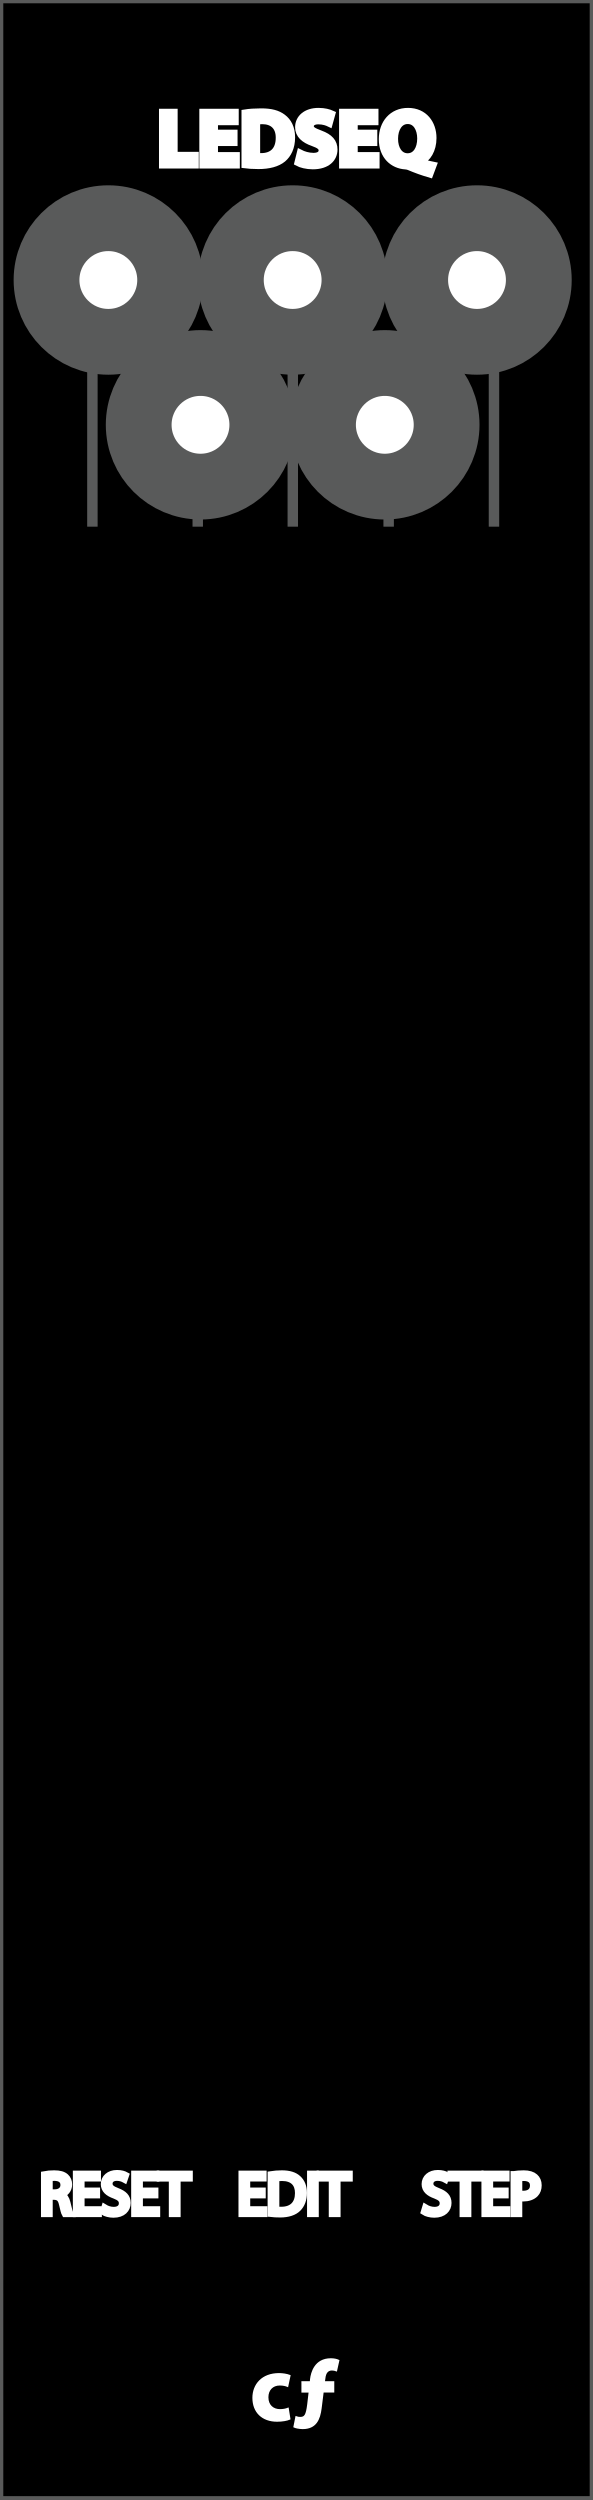
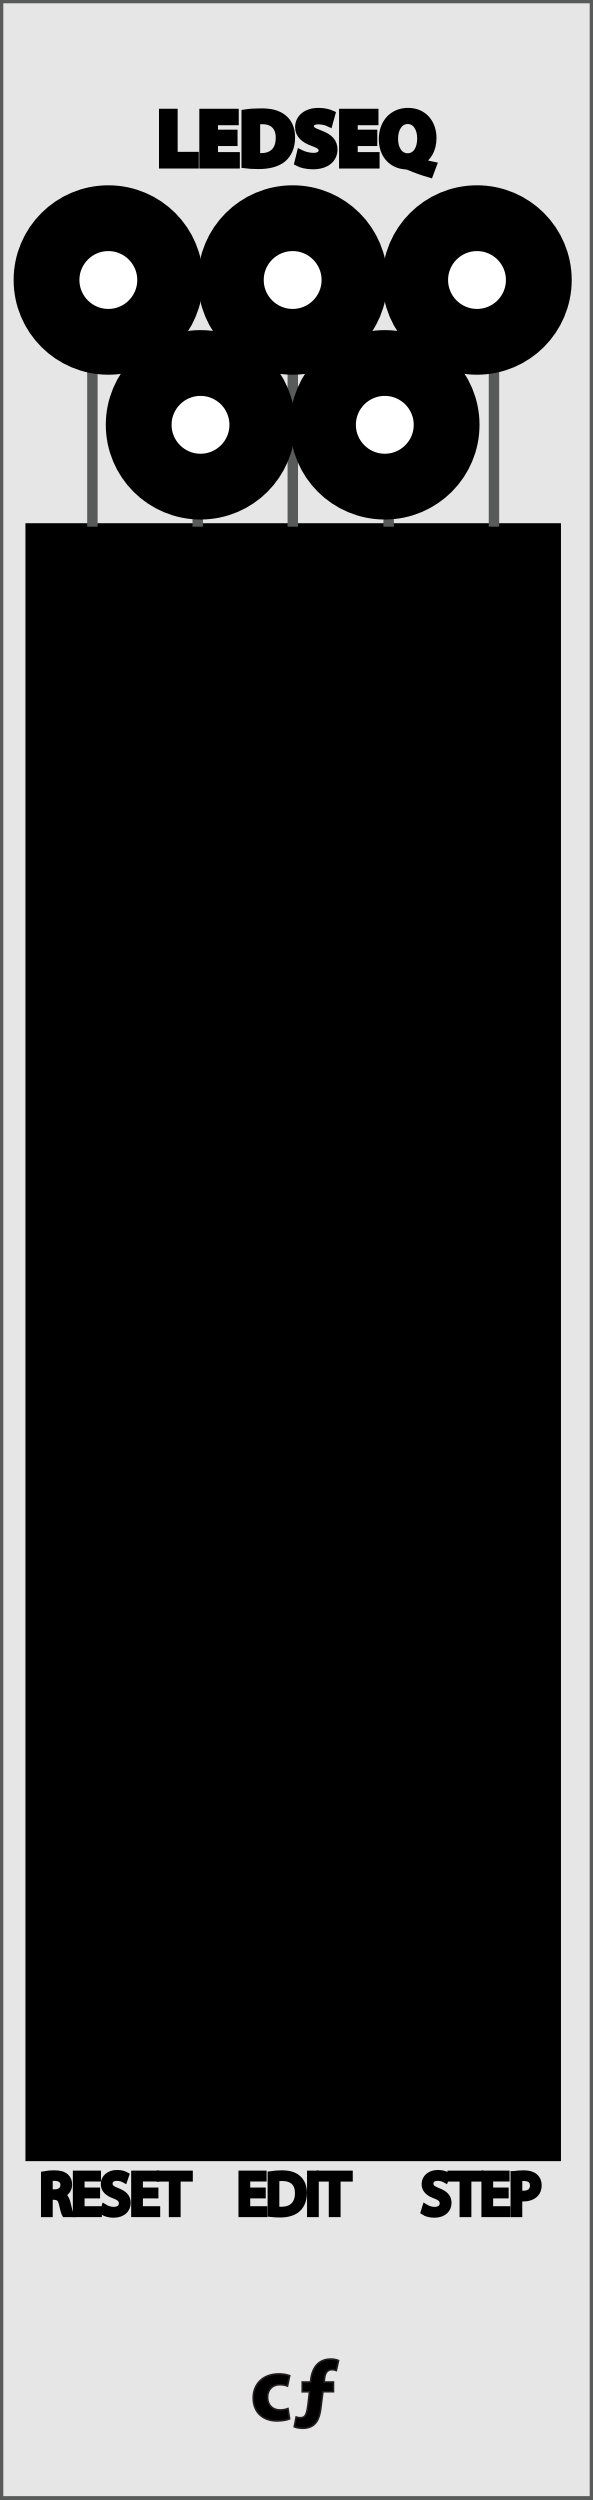
<svg xmlns="http://www.w3.org/2000/svg" version="1.1" id="svg4541" x="0px" y="0px" width="90.135px" height="380px" viewBox="0 0 90.135 380" enable-background="new 0 0 90.135 380" xml:space="preserve">
-   <path id="path33453" stroke="#595A5A" stroke-miterlimit="10" d="M0,0h90.135v379.912H0V0z" />
+   <path id="path33453" fill="#E6E6E6" stroke="#595A5A" stroke-miterlimit="10" d="M0,0h90.135v379.912H0V0z" />
  <g>
-     <path fill="#FFFFFF" stroke="#FFFFFF" stroke-width="0.25" stroke-miterlimit="10" d="M44.021,367.67   c-0.378,0.168-1.092,0.309-1.905,0.309c-2.213,0-3.628-1.346-3.628-3.502c0-2.004,1.373-3.643,3.922-3.643   c0.561,0,1.177,0.1,1.625,0.268l-0.336,1.582c-0.252-0.104-0.63-0.211-1.19-0.211c-1.121,0-1.849,0.799-1.835,1.92   c0,1.26,0.84,1.92,1.877,1.92c0.504,0,0.896-0.086,1.219-0.211L44.021,367.67z" />
-     <path fill="#FFFFFF" stroke="#FFFFFF" stroke-width="0.25" stroke-miterlimit="10" d="M45.937,362.066h1.274l0.042-0.448   c0.111-0.938,0.63-3.039,3.039-3.039c0.477,0,0.911,0.098,1.163,0.224l-0.336,1.514c-0.169-0.062-0.394-0.127-0.659-0.127   c-0.7,0-1.036,0.506-1.12,1.271l-0.084,0.605h1.429v1.479H49.08l-0.312,2.493c-0.211,1.709-0.785,3.062-2.771,3.062   c-0.575-0.015-1.065-0.125-1.275-0.229l0.294-1.479c0.21,0.084,0.434,0.104,0.659,0.104c0.7-0.021,0.938-0.396,1.139-1.98   l0.229-1.97H45.94v-1.479H45.937L45.937,362.066L45.937,362.066z" />
+     <path stroke="#231F20" stroke-width="0.25" stroke-miterlimit="10" d="M44.021,367.67c-0.378,0.168-1.092,0.309-1.905,0.309   c-2.213,0-3.628-1.346-3.628-3.502c0-2.004,1.373-3.643,3.922-3.643c0.561,0,1.177,0.1,1.625,0.268l-0.336,1.582   c-0.252-0.104-0.63-0.211-1.19-0.211c-1.121,0-1.849,0.799-1.835,1.92c0,1.26,0.84,1.92,1.877,1.92   c0.504,0,0.896-0.086,1.219-0.211L44.021,367.67z" />
+     <path stroke="#231F20" stroke-width="0.25" stroke-miterlimit="10" d="M45.937,362.066h1.274l0.042-0.448   c0.111-0.938,0.63-3.039,3.039-3.039c0.477,0,0.911,0.098,1.163,0.224l-0.336,1.514c-0.169-0.062-0.394-0.127-0.659-0.127   c-0.7,0-1.036,0.506-1.12,1.271l-0.084,0.605h1.429v1.479H49.08l-0.312,2.493c-0.211,1.709-0.785,3.062-2.771,3.062   c-0.575-0.015-1.065-0.125-1.275-0.229l0.294-1.479c0.21,0.084,0.434,0.104,0.659,0.104c0.7-0.021,0.938-0.396,1.139-1.98   l0.229-1.97H45.94v-1.479H45.937L45.937,362.066L45.937,362.066z" />
  </g>
-   <rect x="3.867" y="79.529" stroke="#000000" stroke-miterlimit="10" width="81.399" height="248.965" />
+   <rect x="3.867" y="79.529" width="81.399" height="248.965" />
  <line fill="none" stroke="#595A5A" stroke-width="1.586" stroke-miterlimit="10" x1="44.504" y1="54" x2="44.504" y2="80.054" />
  <line fill="none" stroke="#595A5A" stroke-width="1.586" stroke-miterlimit="10" x1="75.083" y1="54" x2="75.083" y2="80.054" />
  <line fill="none" stroke="#595A5A" stroke-width="1.586" stroke-miterlimit="10" x1="14.045" y1="54" x2="14.045" y2="80.054" />
  <line fill="none" stroke="#595A5A" stroke-width="1.586" stroke-miterlimit="10" x1="30.056" y1="77.011" x2="30.056" y2="80.054" />
  <line fill="none" stroke="#595A5A" stroke-width="1.586" stroke-miterlimit="10" x1="59.075" y1="77.011" x2="59.075" y2="80.054" />
-   <circle fill="#FFFFFF" stroke="#595A5A" stroke-width="10" stroke-miterlimit="10" cx="16.467" cy="42.561" r="9.395" />
-   <circle fill="#FFFFFF" stroke="#595A5A" stroke-width="10" stroke-miterlimit="10" cx="44.485" cy="42.561" r="9.395" />
-   <circle fill="#FFFFFF" stroke="#595A5A" stroke-width="10" stroke-miterlimit="10" cx="72.504" cy="42.561" r="9.395" />
-   <circle fill="#FFFFFF" stroke="#595A5A" stroke-width="10" stroke-miterlimit="10" cx="30.477" cy="64.572" r="9.395" />
-   <circle fill="#FFFFFF" stroke="#595A5A" stroke-width="10" stroke-miterlimit="10" cx="58.491" cy="64.572" r="9.395" />
+   <circle fill="#FFFFFF" stroke="#000000" stroke-width="10" stroke-miterlimit="10" cx="16.467" cy="42.561" r="9.395" />
+   <circle fill="#FFFFFF" stroke="#000000" stroke-width="10" stroke-miterlimit="10" cx="44.485" cy="42.561" r="9.395" />
+   <circle fill="#FFFFFF" stroke="#000000" stroke-width="10" stroke-miterlimit="10" cx="72.504" cy="42.561" r="9.395" />
+   <circle fill="#FFFFFF" stroke="#000000" stroke-width="10" stroke-miterlimit="10" cx="30.477" cy="64.572" r="9.395" />
+   <circle fill="#FFFFFF" stroke="#000000" stroke-width="10" stroke-miterlimit="10" cx="58.491" cy="64.572" r="9.395" />
  <g>
-     <path fill="#FFFFFF" stroke="#FFFFFF" stroke-miterlimit="10" d="M39.891,333.657h-2.359v2.188h2.629v0.655h-3.412v-6.065h3.277   v0.655h-2.494v1.917h2.359V333.657L39.891,333.657z" />
-     <path fill="#FFFFFF" stroke="#FFFFFF" stroke-miterlimit="10" d="M41.177,330.516c0.477-0.072,1.044-0.127,1.666-0.127   c1.125,0,1.927,0.262,2.458,0.758c0.54,0.494,0.855,1.196,0.855,2.18c0,0.988-0.308,1.801-0.874,2.357   c-0.566,0.566-1.503,0.873-2.683,0.873c-0.558,0-1.026-0.027-1.422-0.072V330.516z M41.96,335.881   c0.197,0.036,0.485,0.045,0.792,0.045c1.675,0,2.584-0.937,2.584-2.574c0.009-1.432-0.802-2.34-2.458-2.34   c-0.405,0-0.711,0.034-0.918,0.08V335.881z" />
-     <path fill="#FFFFFF" stroke="#FFFFFF" stroke-miterlimit="10" d="M47.954,330.436v6.066h-0.783v-6.066H47.954z" />
-     <path fill="#FFFFFF" stroke="#FFFFFF" stroke-miterlimit="10" d="M50.474,331.102h-1.846v-0.666h4.492v0.666h-1.854v5.4h-0.793   V331.102L50.474,331.102z" />
+     <path stroke="#000000" stroke-miterlimit="10" d="M39.891,333.657h-2.359v2.188h2.629v0.654h-3.412v-6.064h3.277v0.654h-2.494   v1.917h2.359V333.657L39.891,333.657z" />
+     <path stroke="#000000" stroke-miterlimit="10" d="M41.177,330.516c0.477-0.072,1.044-0.127,1.666-0.127   c1.125,0,1.927,0.262,2.458,0.758c0.54,0.494,0.855,1.196,0.855,2.181c0,0.987-0.308,1.801-0.874,2.356   c-0.566,0.566-1.503,0.873-2.683,0.873c-0.558,0-1.026-0.027-1.422-0.072V330.516z M41.96,335.881   c0.197,0.036,0.485,0.045,0.792,0.045c1.675,0,2.584-0.937,2.584-2.574c0.009-1.432-0.802-2.34-2.458-2.34   c-0.405,0-0.711,0.034-0.918,0.08V335.881z" />
+     <path stroke="#000000" stroke-miterlimit="10" d="M47.954,330.436v6.066h-0.783v-6.066H47.954z" />
+     <path stroke="#000000" stroke-miterlimit="10" d="M50.474,331.102h-1.846v-0.666h4.492v0.666h-1.854v5.4h-0.793V331.102   L50.474,331.102z" />
  </g>
  <g>
-     <path fill="#FFFFFF" stroke="#FFFFFF" stroke-miterlimit="10" d="M64.658,335.548c0.352,0.216,0.864,0.396,1.403,0.396   c0.803,0,1.271-0.422,1.271-1.033c0-0.566-0.324-0.893-1.144-1.206c-0.99-0.353-1.604-0.864-1.604-1.722   c0-0.943,0.784-1.646,1.963-1.646c0.621,0,1.071,0.146,1.343,0.297l-0.217,0.642c-0.197-0.108-0.604-0.289-1.15-0.289   c-0.83,0-1.146,0.496-1.146,0.91c0,0.565,0.369,0.847,1.206,1.17c1.025,0.396,1.549,0.892,1.549,1.783   c0,0.936-0.691,1.744-2.125,1.744c-0.585,0-1.225-0.171-1.549-0.387L64.658,335.548z" />
-     <path fill="#FFFFFF" stroke="#FFFFFF" stroke-miterlimit="10" d="M70.354,331.102H68.51v-0.666h4.491v0.666h-1.854v5.4h-0.793   V331.102z" />
-     <path fill="#FFFFFF" stroke="#FFFFFF" stroke-miterlimit="10" d="M76.817,333.657H74.46v2.188h2.629v0.655h-3.412v-6.065h3.276   v0.655H74.46v1.917h2.357V333.657z" />
-     <path fill="#FFFFFF" stroke="#FFFFFF" stroke-miterlimit="10" d="M78.104,330.506c0.377-0.062,0.873-0.117,1.502-0.117   c0.773,0,1.343,0.182,1.701,0.506c0.334,0.287,0.53,0.729,0.53,1.271c0,0.549-0.162,0.979-0.468,1.296   c-0.414,0.439-1.09,0.666-1.854,0.666c-0.233,0-0.449-0.009-0.629-0.054v2.431h-0.783V330.506z M78.888,333.432   c0.172,0.045,0.387,0.063,0.647,0.063c0.944,0,1.521-0.459,1.521-1.297c0-0.802-0.564-1.188-1.431-1.188   c-0.343,0-0.604,0.026-0.737,0.062V333.432L78.888,333.432z" />
+     <path stroke="#000000" stroke-miterlimit="10" d="M64.658,335.548c0.352,0.216,0.864,0.396,1.403,0.396   c0.803,0,1.271-0.422,1.271-1.032c0-0.565-0.324-0.894-1.144-1.206c-0.99-0.354-1.604-0.864-1.604-1.723   c0-0.942,0.784-1.646,1.963-1.646c0.621,0,1.071,0.146,1.343,0.297l-0.217,0.642c-0.197-0.107-0.604-0.289-1.15-0.289   c-0.83,0-1.146,0.496-1.146,0.91c0,0.565,0.369,0.848,1.206,1.17c1.025,0.396,1.549,0.893,1.549,1.783   c0,0.937-0.691,1.744-2.125,1.744c-0.585,0-1.225-0.171-1.549-0.387L64.658,335.548z" />
+     <path stroke="#000000" stroke-miterlimit="10" d="M70.354,331.102H68.51v-0.666h4.491v0.666h-1.854v5.4h-0.793V331.102z" />
+     <path stroke="#000000" stroke-miterlimit="10" d="M76.817,333.657H74.46v2.188h2.629v0.654h-3.412v-6.064h3.276v0.654H74.46v1.917   h2.357V333.657z" />
+     <path stroke="#000000" stroke-miterlimit="10" d="M78.104,330.506c0.377-0.062,0.873-0.117,1.502-0.117   c0.772,0,1.343,0.182,1.701,0.506c0.334,0.287,0.529,0.729,0.529,1.271c0,0.549-0.162,0.979-0.468,1.296   c-0.414,0.438-1.091,0.666-1.854,0.666c-0.232,0-0.449-0.009-0.629-0.054v2.431h-0.783v-5.999H78.104z M78.888,333.432   c0.172,0.045,0.387,0.063,0.647,0.063c0.944,0,1.521-0.459,1.521-1.297c0-0.802-0.563-1.188-1.431-1.188   c-0.343,0-0.604,0.026-0.737,0.062V333.432L78.888,333.432z" />
  </g>
  <g>
-     <path fill="#FFFFFF" stroke="#FFFFFF" stroke-miterlimit="10" d="M6.73,330.516c0.396-0.08,0.963-0.127,1.503-0.127   c0.837,0,1.377,0.153,1.756,0.496c0.306,0.27,0.477,0.684,0.477,1.152c0,0.801-0.504,1.332-1.144,1.548v0.026   c0.468,0.162,0.748,0.595,0.892,1.226c0.198,0.847,0.342,1.431,0.468,1.665h-0.81c-0.099-0.171-0.234-0.693-0.405-1.449   c-0.18-0.838-0.504-1.152-1.215-1.18H7.513v2.629H6.73V330.516z M7.513,333.279h0.801c0.837,0,1.369-0.459,1.369-1.152   c0-0.783-0.567-1.126-1.396-1.135c-0.378,0-0.648,0.035-0.774,0.072V333.279z" />
-     <path fill="#FFFFFF" stroke="#FFFFFF" stroke-miterlimit="10" d="M14.714,333.657h-2.358v2.188h2.629v0.655h-3.412v-6.065h3.276   v0.655h-2.493v1.917h2.358V333.657z" />
-     <path fill="#FFFFFF" stroke="#FFFFFF" stroke-miterlimit="10" d="M15.892,335.548c0.352,0.216,0.864,0.396,1.404,0.396   c0.802,0,1.27-0.422,1.27-1.033c0-0.566-0.324-0.893-1.144-1.206c-0.99-0.353-1.603-0.864-1.603-1.722   c0-0.943,0.783-1.646,1.963-1.646c0.621,0,1.071,0.146,1.342,0.297l-0.217,0.642c-0.198-0.108-0.603-0.289-1.152-0.289   c-0.828,0-1.143,0.496-1.143,0.91c0,0.565,0.368,0.847,1.206,1.17c1.026,0.396,1.548,0.892,1.548,1.783   c0,0.936-0.692,1.744-2.124,1.744c-0.585,0-1.225-0.171-1.549-0.387L15.892,335.548z" />
-     <path fill="#FFFFFF" stroke="#FFFFFF" stroke-miterlimit="10" d="M23.579,333.657h-2.358v2.188h2.629v0.655h-3.412v-6.065h3.276   v0.655h-2.493v1.917h2.358V333.657z" />
-     <path fill="#FFFFFF" stroke="#FFFFFF" stroke-miterlimit="10" d="M26.161,331.102h-1.846v-0.666h4.492v0.666h-1.854v5.4h-0.792   V331.102z" />
+     <path stroke="#000000" stroke-miterlimit="10" d="M6.73,330.516c0.396-0.08,0.963-0.127,1.503-0.127   c0.837,0,1.377,0.153,1.756,0.496c0.306,0.27,0.477,0.684,0.477,1.152c0,0.801-0.504,1.332-1.144,1.548v0.026   c0.468,0.162,0.748,0.595,0.892,1.226c0.198,0.847,0.342,1.431,0.468,1.665h-0.81c-0.099-0.171-0.234-0.693-0.405-1.449   c-0.18-0.838-0.504-1.152-1.215-1.18H7.513v2.629H6.73V330.516z M7.513,333.279h0.801c0.837,0,1.369-0.459,1.369-1.152   c0-0.783-0.567-1.126-1.396-1.135c-0.378,0-0.648,0.035-0.774,0.072V333.279z" />
+     <path stroke="#000000" stroke-miterlimit="10" d="M14.714,333.657h-2.358v2.188h2.629v0.654h-3.412v-6.064h3.276v0.654h-2.493   v1.917h2.358V333.657z" />
+     <path stroke="#000000" stroke-miterlimit="10" d="M15.892,335.548c0.352,0.216,0.864,0.396,1.404,0.396   c0.802,0,1.27-0.422,1.27-1.032c0-0.565-0.324-0.894-1.144-1.206c-0.99-0.354-1.603-0.864-1.603-1.723   c0-0.942,0.783-1.646,1.963-1.646c0.621,0,1.071,0.146,1.342,0.297l-0.217,0.642c-0.198-0.107-0.603-0.289-1.152-0.289   c-0.828,0-1.143,0.496-1.143,0.91c0,0.565,0.368,0.848,1.206,1.17c1.026,0.396,1.548,0.893,1.548,1.783   c0,0.937-0.692,1.744-2.124,1.744c-0.585,0-1.225-0.171-1.549-0.387L15.892,335.548z" />
+     <path stroke="#000000" stroke-miterlimit="10" d="M23.579,333.657h-2.358v2.188h2.629v0.654h-3.412v-6.064h3.276v0.654h-2.493   v1.917h2.358V333.657z" />
+     <path stroke="#000000" stroke-miterlimit="10" d="M26.161,331.102h-1.846v-0.666h4.492v0.666h-1.854v5.4h-0.792V331.102z" />
  </g>
  <g>
-     <path fill="#FFFFFF" stroke="#FFFFFF" stroke-miterlimit="10" d="M24.667,17.032h1.835v6.548h3.214v1.535h-5.049V17.032z" />
-     <path fill="#FFFFFF" stroke="#FFFFFF" stroke-miterlimit="10" d="M35.608,21.698h-2.975v1.919h3.322v1.499h-5.157v-8.083h4.989   v1.499h-3.154v1.679h2.975V21.698z" />
-     <path fill="#FFFFFF" stroke="#FFFFFF" stroke-miterlimit="10" d="M37.207,17.14c0.672-0.108,1.547-0.168,2.471-0.168   c1.535,0,2.531,0.276,3.31,0.864c0.84,0.624,1.367,1.619,1.367,3.046c0,1.547-0.563,2.615-1.343,3.274   c-0.852,0.708-2.146,1.043-3.73,1.043c-0.947,0-1.619-0.06-2.075-0.12V17.14z M39.042,23.736c0.156,0.036,0.408,0.036,0.636,0.036   c1.655,0.012,2.734-0.899,2.734-2.831c0.012-1.679-0.971-2.566-2.542-2.566c-0.408,0-0.672,0.036-0.828,0.072V23.736L39.042,23.736   z" />
-     <path fill="#FFFFFF" stroke="#FFFFFF" stroke-miterlimit="10" d="M45.618,23.233c0.492,0.252,1.248,0.503,2.027,0.503   c0.84,0,1.283-0.348,1.283-0.875c0-0.503-0.385-0.792-1.355-1.139c-1.344-0.468-2.218-1.211-2.218-2.387   c0-1.379,1.152-2.435,3.058-2.435c0.912,0,1.584,0.192,2.062,0.408l-0.408,1.475c-0.322-0.156-0.898-0.384-1.689-0.384   c-0.793,0-1.176,0.36-1.176,0.78c0,0.516,0.455,0.743,1.498,1.139c1.428,0.528,2.1,1.271,2.1,2.411   c0,1.355-1.043,2.507-3.262,2.507c-0.924,0-1.836-0.24-2.292-0.492L45.618,23.233z" />
-     <path fill="#FFFFFF" stroke="#FFFFFF" stroke-miterlimit="10" d="M56.849,21.698h-2.975v1.919h3.322v1.499H52.04v-8.083h4.988   v1.499h-3.154v1.679h2.975V21.698z" />
-     <path fill="#FFFFFF" stroke="#FFFFFF" stroke-miterlimit="10" d="M65.354,26.507c-1.15-0.335-2.111-0.684-3.189-1.139   c-0.18-0.072-0.373-0.108-0.564-0.12c-1.822-0.12-3.523-1.463-3.523-4.102c0-2.423,1.533-4.246,3.943-4.246   c2.473,0,3.826,1.871,3.826,4.078c0,1.835-0.852,3.13-1.92,3.61v0.048c0.625,0.18,1.32,0.324,1.955,0.456L65.354,26.507z    M63.915,21.05c0-1.475-0.695-2.698-1.943-2.698c-1.246,0-1.967,1.223-1.967,2.734c-0.012,1.535,0.732,2.71,1.955,2.71   C63.196,23.796,63.915,22.633,63.915,21.05z" />
+     <path stroke="#000000" stroke-miterlimit="10" d="M24.667,17.032h1.835v6.548h3.214v1.535h-5.049V17.032z" />
+     <path stroke="#000000" stroke-miterlimit="10" d="M35.608,21.698h-2.975v1.919h3.322v1.499h-5.157v-8.083h4.989v1.499h-3.154v1.679   h2.975V21.698z" />
+     <path stroke="#000000" stroke-miterlimit="10" d="M37.207,17.14c0.672-0.108,1.547-0.168,2.471-0.168   c1.535,0,2.531,0.276,3.31,0.864c0.84,0.624,1.367,1.619,1.367,3.046c0,1.547-0.563,2.615-1.343,3.274   c-0.852,0.708-2.146,1.043-3.73,1.043c-0.947,0-1.619-0.06-2.075-0.12V17.14z M39.042,23.736c0.156,0.036,0.408,0.036,0.636,0.036   c1.655,0.012,2.734-0.899,2.734-2.831c0.012-1.679-0.971-2.566-2.542-2.566c-0.408,0-0.672,0.036-0.828,0.072V23.736L39.042,23.736   z" />
+     <path stroke="#000000" stroke-miterlimit="10" d="M45.618,23.233c0.492,0.252,1.248,0.503,2.027,0.503   c0.84,0,1.283-0.348,1.283-0.875c0-0.503-0.386-0.792-1.355-1.139c-1.344-0.468-2.218-1.211-2.218-2.387   c0-1.379,1.152-2.435,3.058-2.435c0.912,0,1.584,0.192,2.062,0.408l-0.408,1.475c-0.322-0.156-0.898-0.384-1.689-0.384   c-0.793,0-1.176,0.36-1.176,0.78c0,0.516,0.455,0.743,1.498,1.139c1.428,0.528,2.1,1.271,2.1,2.411   c0,1.355-1.043,2.507-3.262,2.507c-0.924,0-1.836-0.24-2.292-0.492L45.618,23.233z" />
+     <path stroke="#000000" stroke-miterlimit="10" d="M56.849,21.698h-2.975v1.919h3.322v1.499H52.04v-8.083h4.988v1.499h-3.154v1.679   h2.975V21.698z" />
+     <path stroke="#000000" stroke-miterlimit="10" d="M65.354,26.507c-1.15-0.335-2.111-0.684-3.189-1.139   c-0.18-0.072-0.373-0.108-0.564-0.12c-1.822-0.12-3.522-1.463-3.522-4.102c0-2.423,1.532-4.246,3.942-4.246   c2.474,0,3.826,1.871,3.826,4.078c0,1.835-0.852,3.13-1.92,3.61v0.048c0.625,0.18,1.32,0.324,1.955,0.456L65.354,26.507z    M63.915,21.05c0-1.475-0.695-2.698-1.943-2.698c-1.246,0-1.967,1.223-1.967,2.734c-0.012,1.535,0.732,2.71,1.955,2.71   C63.196,23.796,63.915,22.633,63.915,21.05z" />
  </g>
</svg>
